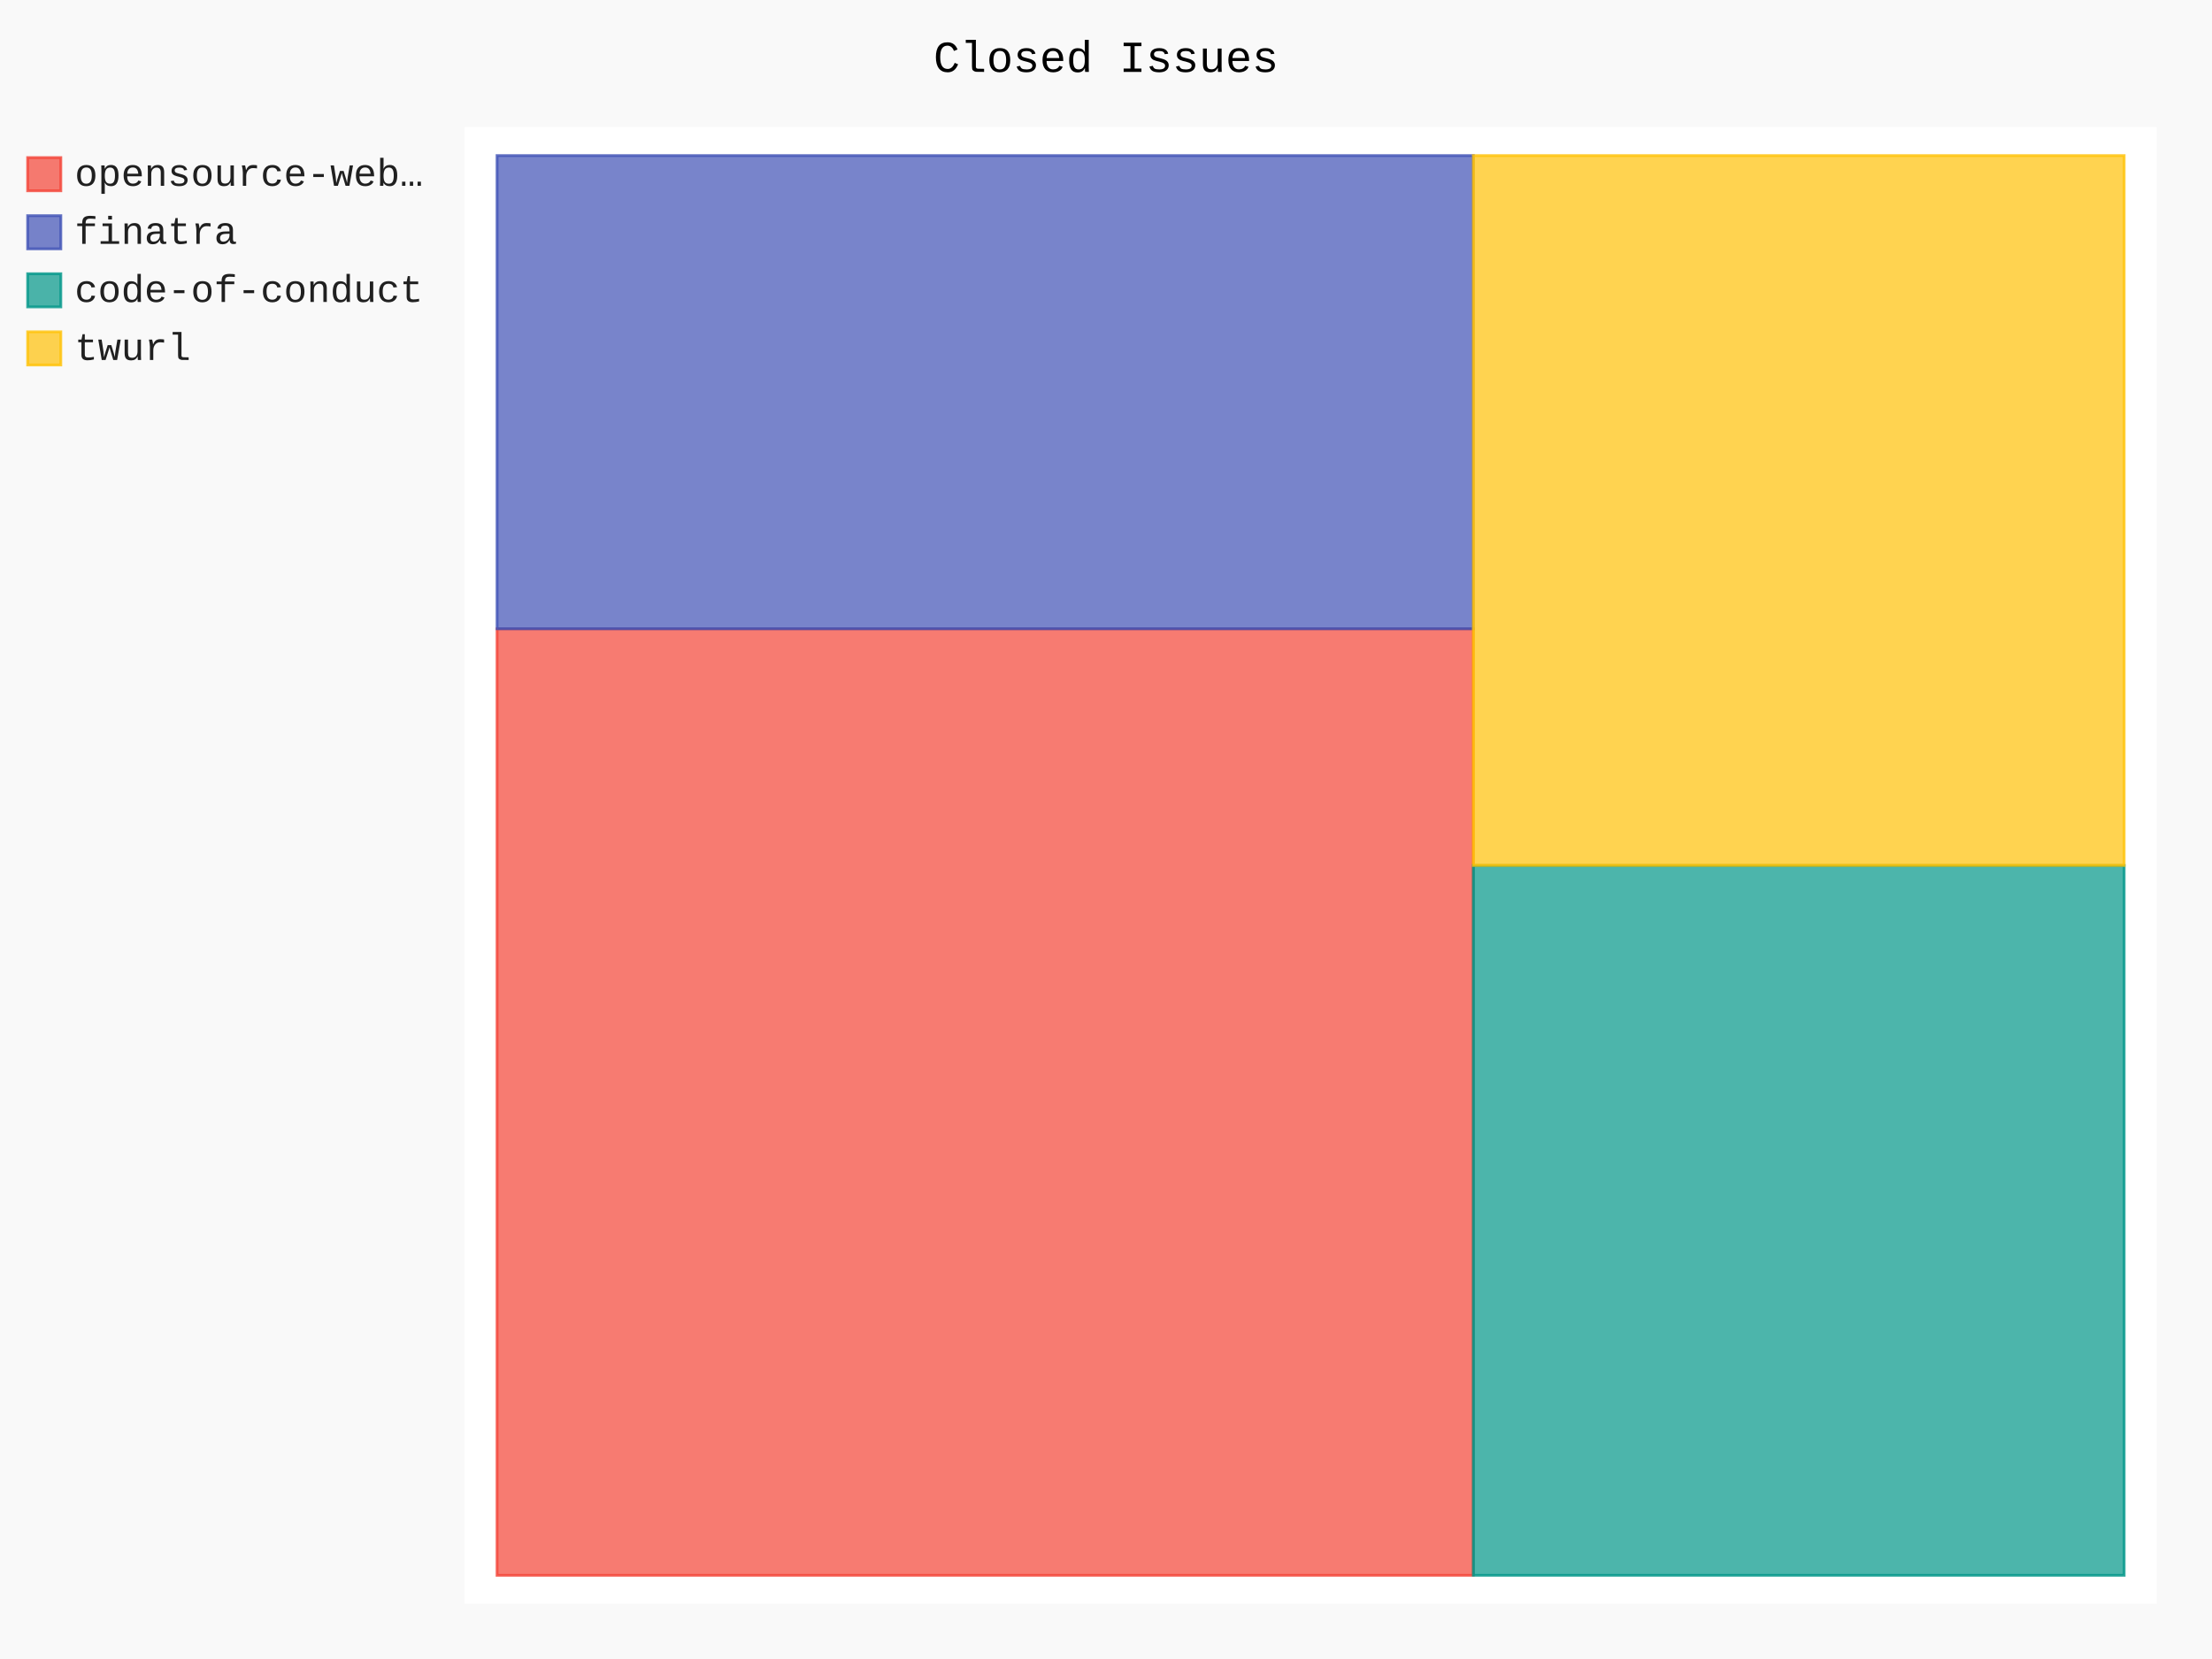
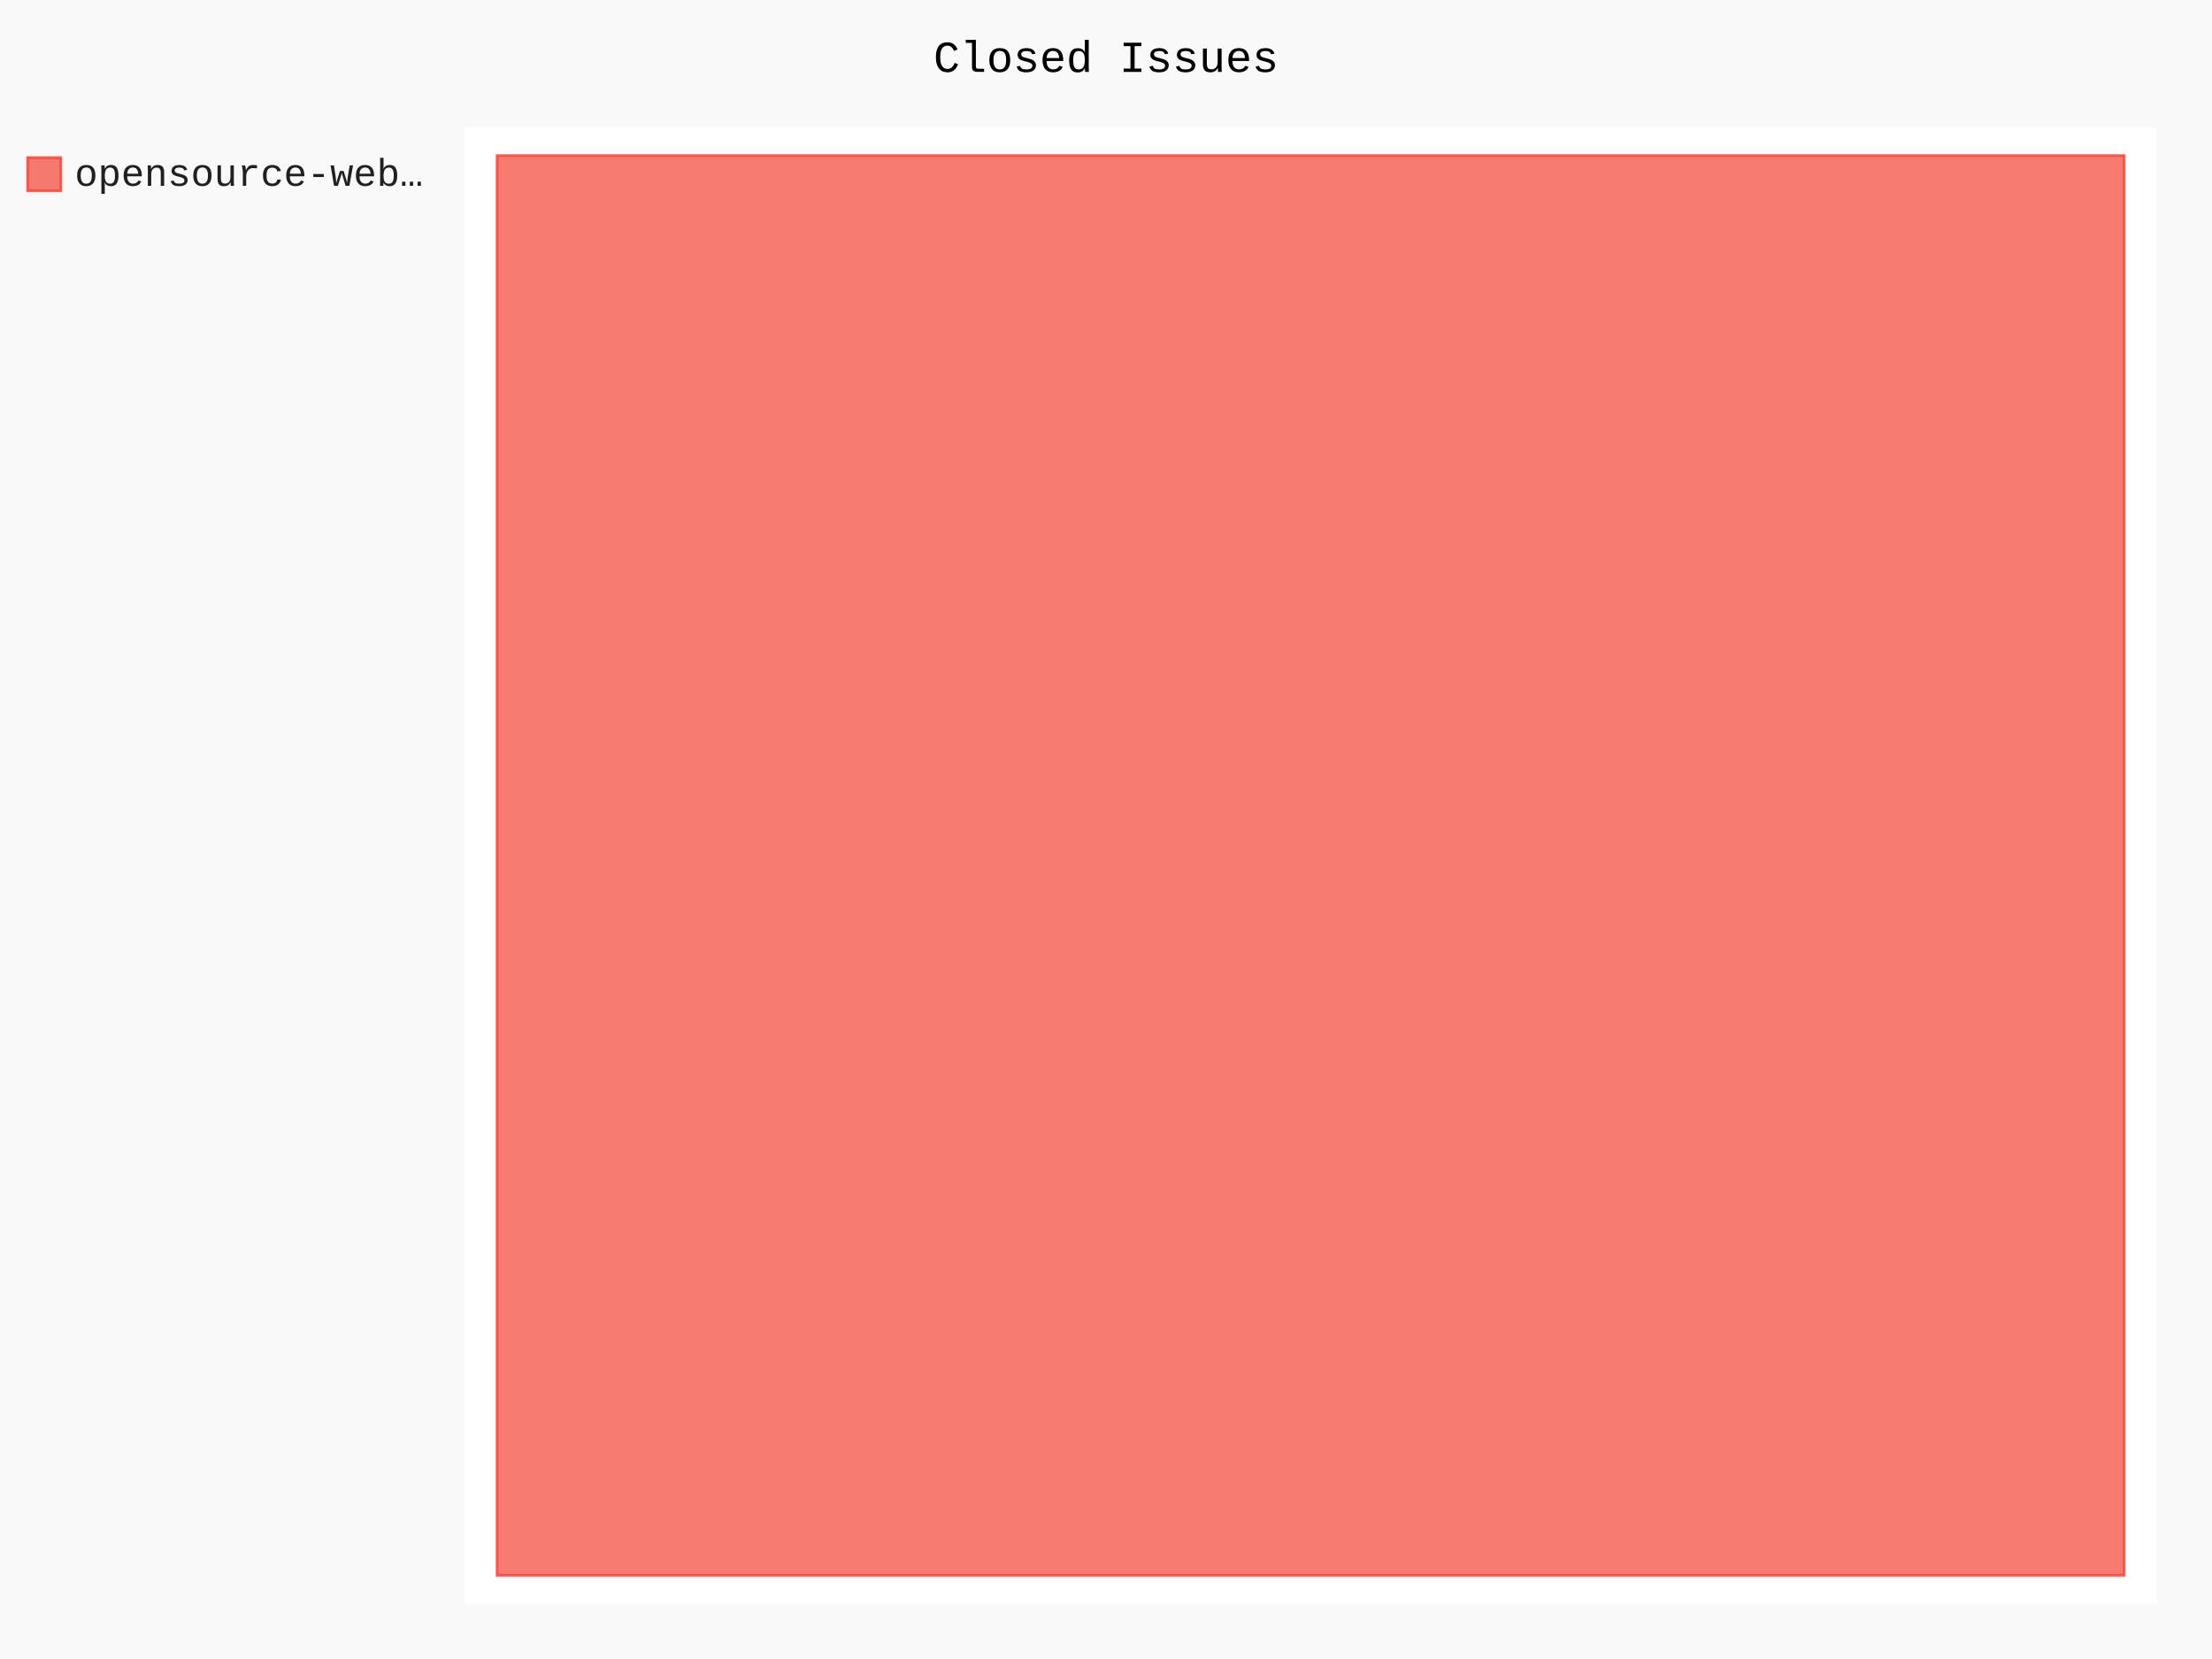
- <svg xmlns="http://www.w3.org/2000/svg" id="chart-e6fca6b0-f309-4cee-a6a3-348e3d291967" class="pygal-chart" viewBox="0 0 800 600">
+ <svg xmlns="http://www.w3.org/2000/svg" id="chart-269fbb79-148e-4656-afe5-e161a658f9c4" class="pygal-chart" viewBox="0 0 800 600">
  <defs>
-     <style type="text/css">#chart-e6fca6b0-f309-4cee-a6a3-348e3d291967{-webkit-user-select:none;-webkit-font-smoothing:antialiased;font-family:Consolas,"Liberation Mono",Menlo,Courier,monospace}#chart-e6fca6b0-f309-4cee-a6a3-348e3d291967 .title{font-family:Consolas,"Liberation Mono",Menlo,Courier,monospace;font-size:16px}#chart-e6fca6b0-f309-4cee-a6a3-348e3d291967 .legends .legend text{font-family:Consolas,"Liberation Mono",Menlo,Courier,monospace;font-size:14px}#chart-e6fca6b0-f309-4cee-a6a3-348e3d291967 .axis text{font-family:Consolas,"Liberation Mono",Menlo,Courier,monospace;font-size:10px}#chart-e6fca6b0-f309-4cee-a6a3-348e3d291967 .axis text.major{font-family:Consolas,"Liberation Mono",Menlo,Courier,monospace;font-size:10px}#chart-e6fca6b0-f309-4cee-a6a3-348e3d291967 .text-overlay text.value{font-family:Consolas,"Liberation Mono",Menlo,Courier,monospace;font-size:16px}#chart-e6fca6b0-f309-4cee-a6a3-348e3d291967 .text-overlay text.label{font-family:Consolas,"Liberation Mono",Menlo,Courier,monospace;font-size:10px}#chart-e6fca6b0-f309-4cee-a6a3-348e3d291967 .tooltip{font-family:Consolas,"Liberation Mono",Menlo,Courier,monospace;font-size:14px}#chart-e6fca6b0-f309-4cee-a6a3-348e3d291967 text.no_data{font-family:Consolas,"Liberation Mono",Menlo,Courier,monospace;font-size:64px}
- #chart-e6fca6b0-f309-4cee-a6a3-348e3d291967{background-color:rgba(249,249,249,1)}#chart-e6fca6b0-f309-4cee-a6a3-348e3d291967 path,#chart-e6fca6b0-f309-4cee-a6a3-348e3d291967 line,#chart-e6fca6b0-f309-4cee-a6a3-348e3d291967 rect,#chart-e6fca6b0-f309-4cee-a6a3-348e3d291967 circle{-webkit-transition:150ms;-moz-transition:150ms;transition:150ms}#chart-e6fca6b0-f309-4cee-a6a3-348e3d291967 .graph &gt; .background{fill:rgba(249,249,249,1)}#chart-e6fca6b0-f309-4cee-a6a3-348e3d291967 .plot &gt; .background{fill:rgba(255,255,255,1)}#chart-e6fca6b0-f309-4cee-a6a3-348e3d291967 .graph{fill:rgba(0,0,0,.87)}#chart-e6fca6b0-f309-4cee-a6a3-348e3d291967 text.no_data{fill:rgba(0,0,0,1)}#chart-e6fca6b0-f309-4cee-a6a3-348e3d291967 .title{fill:rgba(0,0,0,1)}#chart-e6fca6b0-f309-4cee-a6a3-348e3d291967 .legends .legend text{fill:rgba(0,0,0,.87)}#chart-e6fca6b0-f309-4cee-a6a3-348e3d291967 .legends .legend:hover text{fill:rgba(0,0,0,1)}#chart-e6fca6b0-f309-4cee-a6a3-348e3d291967 .axis .line{stroke:rgba(0,0,0,1)}#chart-e6fca6b0-f309-4cee-a6a3-348e3d291967 .axis .guide.line{stroke:rgba(0,0,0,.54)}#chart-e6fca6b0-f309-4cee-a6a3-348e3d291967 .axis .major.line{stroke:rgba(0,0,0,.87)}#chart-e6fca6b0-f309-4cee-a6a3-348e3d291967 .axis text.major{fill:rgba(0,0,0,1)}#chart-e6fca6b0-f309-4cee-a6a3-348e3d291967 .axis.y .guides:hover .guide.line,#chart-e6fca6b0-f309-4cee-a6a3-348e3d291967 .line-graph .axis.x .guides:hover .guide.line,#chart-e6fca6b0-f309-4cee-a6a3-348e3d291967 .stackedline-graph .axis.x .guides:hover .guide.line,#chart-e6fca6b0-f309-4cee-a6a3-348e3d291967 .xy-graph .axis.x .guides:hover .guide.line{stroke:rgba(0,0,0,1)}#chart-e6fca6b0-f309-4cee-a6a3-348e3d291967 .axis .guides:hover text{fill:rgba(0,0,0,1)}#chart-e6fca6b0-f309-4cee-a6a3-348e3d291967 .reactive{fill-opacity:.7;stroke-opacity:.8}#chart-e6fca6b0-f309-4cee-a6a3-348e3d291967 .ci{stroke:rgba(0,0,0,.87)}#chart-e6fca6b0-f309-4cee-a6a3-348e3d291967 .reactive.active,#chart-e6fca6b0-f309-4cee-a6a3-348e3d291967 .active .reactive{fill-opacity:.8;stroke-opacity:.9;stroke-width:4}#chart-e6fca6b0-f309-4cee-a6a3-348e3d291967 .ci .reactive.active{stroke-width:1.5}#chart-e6fca6b0-f309-4cee-a6a3-348e3d291967 .series text{fill:rgba(0,0,0,1)}#chart-e6fca6b0-f309-4cee-a6a3-348e3d291967 .tooltip rect{fill:rgba(255,255,255,1);stroke:rgba(0,0,0,1);-webkit-transition:opacity 150ms;-moz-transition:opacity 150ms;transition:opacity 150ms}#chart-e6fca6b0-f309-4cee-a6a3-348e3d291967 .tooltip .label{fill:rgba(0,0,0,.87)}#chart-e6fca6b0-f309-4cee-a6a3-348e3d291967 .tooltip .label{fill:rgba(0,0,0,.87)}#chart-e6fca6b0-f309-4cee-a6a3-348e3d291967 .tooltip .legend{font-size:.8em;fill:rgba(0,0,0,.54)}#chart-e6fca6b0-f309-4cee-a6a3-348e3d291967 .tooltip .x_label{font-size:.6em;fill:rgba(0,0,0,1)}#chart-e6fca6b0-f309-4cee-a6a3-348e3d291967 .tooltip .xlink{font-size:.5em;text-decoration:underline}#chart-e6fca6b0-f309-4cee-a6a3-348e3d291967 .tooltip .value{font-size:1.5em}#chart-e6fca6b0-f309-4cee-a6a3-348e3d291967 .bound{font-size:.5em}#chart-e6fca6b0-f309-4cee-a6a3-348e3d291967 .max-value{font-size:.75em;fill:rgba(0,0,0,.54)}#chart-e6fca6b0-f309-4cee-a6a3-348e3d291967 .map-element{fill:rgba(255,255,255,1);stroke:rgba(0,0,0,.54) !important}#chart-e6fca6b0-f309-4cee-a6a3-348e3d291967 .map-element .reactive{fill-opacity:inherit;stroke-opacity:inherit}#chart-e6fca6b0-f309-4cee-a6a3-348e3d291967 .color-0,#chart-e6fca6b0-f309-4cee-a6a3-348e3d291967 .color-0 a:visited{stroke:#F44336;fill:#F44336}#chart-e6fca6b0-f309-4cee-a6a3-348e3d291967 .color-1,#chart-e6fca6b0-f309-4cee-a6a3-348e3d291967 .color-1 a:visited{stroke:#3F51B5;fill:#3F51B5}#chart-e6fca6b0-f309-4cee-a6a3-348e3d291967 .color-2,#chart-e6fca6b0-f309-4cee-a6a3-348e3d291967 .color-2 a:visited{stroke:#009688;fill:#009688}#chart-e6fca6b0-f309-4cee-a6a3-348e3d291967 .color-3,#chart-e6fca6b0-f309-4cee-a6a3-348e3d291967 .color-3 a:visited{stroke:#FFC107;fill:#FFC107}#chart-e6fca6b0-f309-4cee-a6a3-348e3d291967 .text-overlay .color-0 text{fill:black}#chart-e6fca6b0-f309-4cee-a6a3-348e3d291967 .text-overlay .color-1 text{fill:black}#chart-e6fca6b0-f309-4cee-a6a3-348e3d291967 .text-overlay .color-2 text{fill:black}#chart-e6fca6b0-f309-4cee-a6a3-348e3d291967 .text-overlay .color-3 text{fill:black}
- #chart-e6fca6b0-f309-4cee-a6a3-348e3d291967 text.no_data{text-anchor:middle}#chart-e6fca6b0-f309-4cee-a6a3-348e3d291967 .guide.line{fill:none}#chart-e6fca6b0-f309-4cee-a6a3-348e3d291967 .centered{text-anchor:middle}#chart-e6fca6b0-f309-4cee-a6a3-348e3d291967 .title{text-anchor:middle}#chart-e6fca6b0-f309-4cee-a6a3-348e3d291967 .legends .legend text{fill-opacity:1}#chart-e6fca6b0-f309-4cee-a6a3-348e3d291967 .axis.x text{text-anchor:middle}#chart-e6fca6b0-f309-4cee-a6a3-348e3d291967 .axis.x:not(.web) text[transform]{text-anchor:start}#chart-e6fca6b0-f309-4cee-a6a3-348e3d291967 .axis.x:not(.web) text[transform].backwards{text-anchor:end}#chart-e6fca6b0-f309-4cee-a6a3-348e3d291967 .axis.y text{text-anchor:end}#chart-e6fca6b0-f309-4cee-a6a3-348e3d291967 .axis.y text[transform].backwards{text-anchor:start}#chart-e6fca6b0-f309-4cee-a6a3-348e3d291967 .axis.y2 text{text-anchor:start}#chart-e6fca6b0-f309-4cee-a6a3-348e3d291967 .axis.y2 text[transform].backwards{text-anchor:end}#chart-e6fca6b0-f309-4cee-a6a3-348e3d291967 .axis .guide.line{stroke-dasharray:4,4}#chart-e6fca6b0-f309-4cee-a6a3-348e3d291967 .axis .major.guide.line{stroke-dasharray:6,6}#chart-e6fca6b0-f309-4cee-a6a3-348e3d291967 .horizontal .axis.y .guide.line,#chart-e6fca6b0-f309-4cee-a6a3-348e3d291967 .horizontal .axis.y2 .guide.line,#chart-e6fca6b0-f309-4cee-a6a3-348e3d291967 .vertical .axis.x .guide.line{opacity:0}#chart-e6fca6b0-f309-4cee-a6a3-348e3d291967 .horizontal .axis.always_show .guide.line,#chart-e6fca6b0-f309-4cee-a6a3-348e3d291967 .vertical .axis.always_show .guide.line{opacity:1 !important}#chart-e6fca6b0-f309-4cee-a6a3-348e3d291967 .axis.y .guides:hover .guide.line,#chart-e6fca6b0-f309-4cee-a6a3-348e3d291967 .axis.y2 .guides:hover .guide.line,#chart-e6fca6b0-f309-4cee-a6a3-348e3d291967 .axis.x .guides:hover .guide.line{opacity:1}#chart-e6fca6b0-f309-4cee-a6a3-348e3d291967 .axis .guides:hover text{opacity:1}#chart-e6fca6b0-f309-4cee-a6a3-348e3d291967 .nofill{fill:none}#chart-e6fca6b0-f309-4cee-a6a3-348e3d291967 .subtle-fill{fill-opacity:.2}#chart-e6fca6b0-f309-4cee-a6a3-348e3d291967 .dot{stroke-width:1px;fill-opacity:1}#chart-e6fca6b0-f309-4cee-a6a3-348e3d291967 .dot.active{stroke-width:5px}#chart-e6fca6b0-f309-4cee-a6a3-348e3d291967 .dot.negative{fill:transparent}#chart-e6fca6b0-f309-4cee-a6a3-348e3d291967 text,#chart-e6fca6b0-f309-4cee-a6a3-348e3d291967 tspan{stroke:none !important}#chart-e6fca6b0-f309-4cee-a6a3-348e3d291967 .series text.active{opacity:1}#chart-e6fca6b0-f309-4cee-a6a3-348e3d291967 .tooltip rect{fill-opacity:.95;stroke-width:.5}#chart-e6fca6b0-f309-4cee-a6a3-348e3d291967 .tooltip text{fill-opacity:1}#chart-e6fca6b0-f309-4cee-a6a3-348e3d291967 .showable{visibility:hidden}#chart-e6fca6b0-f309-4cee-a6a3-348e3d291967 .showable.shown{visibility:visible}#chart-e6fca6b0-f309-4cee-a6a3-348e3d291967 .gauge-background{fill:rgba(229,229,229,1);stroke:none}#chart-e6fca6b0-f309-4cee-a6a3-348e3d291967 .bg-lines{stroke:rgba(249,249,249,1);stroke-width:2px}</style>
+     <style type="text/css">#chart-269fbb79-148e-4656-afe5-e161a658f9c4{-webkit-user-select:none;-webkit-font-smoothing:antialiased;font-family:Consolas,"Liberation Mono",Menlo,Courier,monospace}#chart-269fbb79-148e-4656-afe5-e161a658f9c4 .title{font-family:Consolas,"Liberation Mono",Menlo,Courier,monospace;font-size:16px}#chart-269fbb79-148e-4656-afe5-e161a658f9c4 .legends .legend text{font-family:Consolas,"Liberation Mono",Menlo,Courier,monospace;font-size:14px}#chart-269fbb79-148e-4656-afe5-e161a658f9c4 .axis text{font-family:Consolas,"Liberation Mono",Menlo,Courier,monospace;font-size:10px}#chart-269fbb79-148e-4656-afe5-e161a658f9c4 .axis text.major{font-family:Consolas,"Liberation Mono",Menlo,Courier,monospace;font-size:10px}#chart-269fbb79-148e-4656-afe5-e161a658f9c4 .text-overlay text.value{font-family:Consolas,"Liberation Mono",Menlo,Courier,monospace;font-size:16px}#chart-269fbb79-148e-4656-afe5-e161a658f9c4 .text-overlay text.label{font-family:Consolas,"Liberation Mono",Menlo,Courier,monospace;font-size:10px}#chart-269fbb79-148e-4656-afe5-e161a658f9c4 .tooltip{font-family:Consolas,"Liberation Mono",Menlo,Courier,monospace;font-size:14px}#chart-269fbb79-148e-4656-afe5-e161a658f9c4 text.no_data{font-family:Consolas,"Liberation Mono",Menlo,Courier,monospace;font-size:64px}
+ #chart-269fbb79-148e-4656-afe5-e161a658f9c4{background-color:rgba(249,249,249,1)}#chart-269fbb79-148e-4656-afe5-e161a658f9c4 path,#chart-269fbb79-148e-4656-afe5-e161a658f9c4 line,#chart-269fbb79-148e-4656-afe5-e161a658f9c4 rect,#chart-269fbb79-148e-4656-afe5-e161a658f9c4 circle{-webkit-transition:150ms;-moz-transition:150ms;transition:150ms}#chart-269fbb79-148e-4656-afe5-e161a658f9c4 .graph &gt; .background{fill:rgba(249,249,249,1)}#chart-269fbb79-148e-4656-afe5-e161a658f9c4 .plot &gt; .background{fill:rgba(255,255,255,1)}#chart-269fbb79-148e-4656-afe5-e161a658f9c4 .graph{fill:rgba(0,0,0,.87)}#chart-269fbb79-148e-4656-afe5-e161a658f9c4 text.no_data{fill:rgba(0,0,0,1)}#chart-269fbb79-148e-4656-afe5-e161a658f9c4 .title{fill:rgba(0,0,0,1)}#chart-269fbb79-148e-4656-afe5-e161a658f9c4 .legends .legend text{fill:rgba(0,0,0,.87)}#chart-269fbb79-148e-4656-afe5-e161a658f9c4 .legends .legend:hover text{fill:rgba(0,0,0,1)}#chart-269fbb79-148e-4656-afe5-e161a658f9c4 .axis .line{stroke:rgba(0,0,0,1)}#chart-269fbb79-148e-4656-afe5-e161a658f9c4 .axis .guide.line{stroke:rgba(0,0,0,.54)}#chart-269fbb79-148e-4656-afe5-e161a658f9c4 .axis .major.line{stroke:rgba(0,0,0,.87)}#chart-269fbb79-148e-4656-afe5-e161a658f9c4 .axis text.major{fill:rgba(0,0,0,1)}#chart-269fbb79-148e-4656-afe5-e161a658f9c4 .axis.y .guides:hover .guide.line,#chart-269fbb79-148e-4656-afe5-e161a658f9c4 .line-graph .axis.x .guides:hover .guide.line,#chart-269fbb79-148e-4656-afe5-e161a658f9c4 .stackedline-graph .axis.x .guides:hover .guide.line,#chart-269fbb79-148e-4656-afe5-e161a658f9c4 .xy-graph .axis.x .guides:hover .guide.line{stroke:rgba(0,0,0,1)}#chart-269fbb79-148e-4656-afe5-e161a658f9c4 .axis .guides:hover text{fill:rgba(0,0,0,1)}#chart-269fbb79-148e-4656-afe5-e161a658f9c4 .reactive{fill-opacity:.7;stroke-opacity:.8}#chart-269fbb79-148e-4656-afe5-e161a658f9c4 .ci{stroke:rgba(0,0,0,.87)}#chart-269fbb79-148e-4656-afe5-e161a658f9c4 .reactive.active,#chart-269fbb79-148e-4656-afe5-e161a658f9c4 .active .reactive{fill-opacity:.8;stroke-opacity:.9;stroke-width:4}#chart-269fbb79-148e-4656-afe5-e161a658f9c4 .ci .reactive.active{stroke-width:1.5}#chart-269fbb79-148e-4656-afe5-e161a658f9c4 .series text{fill:rgba(0,0,0,1)}#chart-269fbb79-148e-4656-afe5-e161a658f9c4 .tooltip rect{fill:rgba(255,255,255,1);stroke:rgba(0,0,0,1);-webkit-transition:opacity 150ms;-moz-transition:opacity 150ms;transition:opacity 150ms}#chart-269fbb79-148e-4656-afe5-e161a658f9c4 .tooltip .label{fill:rgba(0,0,0,.87)}#chart-269fbb79-148e-4656-afe5-e161a658f9c4 .tooltip .label{fill:rgba(0,0,0,.87)}#chart-269fbb79-148e-4656-afe5-e161a658f9c4 .tooltip .legend{font-size:.8em;fill:rgba(0,0,0,.54)}#chart-269fbb79-148e-4656-afe5-e161a658f9c4 .tooltip .x_label{font-size:.6em;fill:rgba(0,0,0,1)}#chart-269fbb79-148e-4656-afe5-e161a658f9c4 .tooltip .xlink{font-size:.5em;text-decoration:underline}#chart-269fbb79-148e-4656-afe5-e161a658f9c4 .tooltip .value{font-size:1.5em}#chart-269fbb79-148e-4656-afe5-e161a658f9c4 .bound{font-size:.5em}#chart-269fbb79-148e-4656-afe5-e161a658f9c4 .max-value{font-size:.75em;fill:rgba(0,0,0,.54)}#chart-269fbb79-148e-4656-afe5-e161a658f9c4 .map-element{fill:rgba(255,255,255,1);stroke:rgba(0,0,0,.54) !important}#chart-269fbb79-148e-4656-afe5-e161a658f9c4 .map-element .reactive{fill-opacity:inherit;stroke-opacity:inherit}#chart-269fbb79-148e-4656-afe5-e161a658f9c4 .color-0,#chart-269fbb79-148e-4656-afe5-e161a658f9c4 .color-0 a:visited{stroke:#F44336;fill:#F44336}#chart-269fbb79-148e-4656-afe5-e161a658f9c4 .text-overlay .color-0 text{fill:black}
+ #chart-269fbb79-148e-4656-afe5-e161a658f9c4 text.no_data{text-anchor:middle}#chart-269fbb79-148e-4656-afe5-e161a658f9c4 .guide.line{fill:none}#chart-269fbb79-148e-4656-afe5-e161a658f9c4 .centered{text-anchor:middle}#chart-269fbb79-148e-4656-afe5-e161a658f9c4 .title{text-anchor:middle}#chart-269fbb79-148e-4656-afe5-e161a658f9c4 .legends .legend text{fill-opacity:1}#chart-269fbb79-148e-4656-afe5-e161a658f9c4 .axis.x text{text-anchor:middle}#chart-269fbb79-148e-4656-afe5-e161a658f9c4 .axis.x:not(.web) text[transform]{text-anchor:start}#chart-269fbb79-148e-4656-afe5-e161a658f9c4 .axis.x:not(.web) text[transform].backwards{text-anchor:end}#chart-269fbb79-148e-4656-afe5-e161a658f9c4 .axis.y text{text-anchor:end}#chart-269fbb79-148e-4656-afe5-e161a658f9c4 .axis.y text[transform].backwards{text-anchor:start}#chart-269fbb79-148e-4656-afe5-e161a658f9c4 .axis.y2 text{text-anchor:start}#chart-269fbb79-148e-4656-afe5-e161a658f9c4 .axis.y2 text[transform].backwards{text-anchor:end}#chart-269fbb79-148e-4656-afe5-e161a658f9c4 .axis .guide.line{stroke-dasharray:4,4}#chart-269fbb79-148e-4656-afe5-e161a658f9c4 .axis .major.guide.line{stroke-dasharray:6,6}#chart-269fbb79-148e-4656-afe5-e161a658f9c4 .horizontal .axis.y .guide.line,#chart-269fbb79-148e-4656-afe5-e161a658f9c4 .horizontal .axis.y2 .guide.line,#chart-269fbb79-148e-4656-afe5-e161a658f9c4 .vertical .axis.x .guide.line{opacity:0}#chart-269fbb79-148e-4656-afe5-e161a658f9c4 .horizontal .axis.always_show .guide.line,#chart-269fbb79-148e-4656-afe5-e161a658f9c4 .vertical .axis.always_show .guide.line{opacity:1 !important}#chart-269fbb79-148e-4656-afe5-e161a658f9c4 .axis.y .guides:hover .guide.line,#chart-269fbb79-148e-4656-afe5-e161a658f9c4 .axis.y2 .guides:hover .guide.line,#chart-269fbb79-148e-4656-afe5-e161a658f9c4 .axis.x .guides:hover .guide.line{opacity:1}#chart-269fbb79-148e-4656-afe5-e161a658f9c4 .axis .guides:hover text{opacity:1}#chart-269fbb79-148e-4656-afe5-e161a658f9c4 .nofill{fill:none}#chart-269fbb79-148e-4656-afe5-e161a658f9c4 .subtle-fill{fill-opacity:.2}#chart-269fbb79-148e-4656-afe5-e161a658f9c4 .dot{stroke-width:1px;fill-opacity:1}#chart-269fbb79-148e-4656-afe5-e161a658f9c4 .dot.active{stroke-width:5px}#chart-269fbb79-148e-4656-afe5-e161a658f9c4 .dot.negative{fill:transparent}#chart-269fbb79-148e-4656-afe5-e161a658f9c4 text,#chart-269fbb79-148e-4656-afe5-e161a658f9c4 tspan{stroke:none !important}#chart-269fbb79-148e-4656-afe5-e161a658f9c4 .series text.active{opacity:1}#chart-269fbb79-148e-4656-afe5-e161a658f9c4 .tooltip rect{fill-opacity:.95;stroke-width:.5}#chart-269fbb79-148e-4656-afe5-e161a658f9c4 .tooltip text{fill-opacity:1}#chart-269fbb79-148e-4656-afe5-e161a658f9c4 .showable{visibility:hidden}#chart-269fbb79-148e-4656-afe5-e161a658f9c4 .showable.shown{visibility:visible}#chart-269fbb79-148e-4656-afe5-e161a658f9c4 .gauge-background{fill:rgba(229,229,229,1);stroke:none}#chart-269fbb79-148e-4656-afe5-e161a658f9c4 .bg-lines{stroke:rgba(249,249,249,1);stroke-width:2px}</style>
  </defs>
  <g class="graph treemap-graph vertical">
    <rect x="0" y="0" width="800" height="600" class="background" />
    <g transform="translate(168, 46)" class="plot">
      <rect x="0" y="0" width="612.0" height="534" class="background" />
      <g class="series serie-0 color-0">
        <g class="rects">
          <g class="rect">
-             <rect x="11.769" y="181.423" width="353.077" height="342.308" class="rect reactive tooltip-trigger" />
-           </g>
-         </g>
-       </g>
-       <g class="series serie-1 color-1">
-         <g class="rects">
-           <g class="rect">
-             <rect x="11.769" y="10.269" width="353.077" height="171.154" class="rect reactive tooltip-trigger" />
-           </g>
-         </g>
-       </g>
-       <g class="series serie-2 color-2">
-         <g class="rects">
-           <g class="rect">
-             <rect x="364.846" y="267.0" width="235.385" height="256.731" class="rect reactive tooltip-trigger" />
-           </g>
-         </g>
-       </g>
-       <g class="series serie-3 color-3">
-         <g class="rects">
-           <g class="rect">
-             <rect x="364.846" y="10.269" width="235.385" height="256.731" class="rect reactive tooltip-trigger" />
+             <rect x="11.769" y="10.269" width="588.462" height="513.462" class="rect reactive tooltip-trigger" />
          </g>
        </g>
      </g>
    </g>
    <g class="titles">
      <text x="400.0" y="26" class="title plot_title">Closed Issues</text>
    </g>
    <g transform="translate(168, 46)" class="plot overlay">
      <g class="series serie-0 color-0" />
-       <g class="series serie-1 color-1" />
-       <g class="series serie-2 color-2" />
-       <g class="series serie-3 color-3" />
    </g>
    <g transform="translate(168, 46)" class="plot text-overlay">
      <g class="series serie-0 color-0" />
-       <g class="series serie-1 color-1" />
-       <g class="series serie-2 color-2" />
-       <g class="series serie-3 color-3" />
    </g>
    <g transform="translate(168, 46)" class="plot tooltip-overlay">
      <g transform="translate(0 0)" style="opacity: 0" class="tooltip">
        <rect rx="0" ry="0" width="0" height="0" class="tooltip-box" />
        <g class="text" />
      </g>
    </g>
    <g transform="translate(10, 56)" class="legends">
      <g id="activate-serie-0" class="legend reactive activate-serie">
        <rect x="0.0" y="1.0" width="12" height="12" class="color-0 reactive" />
        <text x="17.0" y="11.2">opensource-web…</text>
      </g>
-       <g id="activate-serie-1" class="legend reactive activate-serie">
-         <rect x="0.0" y="22.0" width="12" height="12" class="color-1 reactive" />
-         <text x="17.0" y="32.2">finatra</text>
-       </g>
-       <g id="activate-serie-2" class="legend reactive activate-serie">
-         <rect x="0.0" y="43.0" width="12" height="12" class="color-2 reactive" />
-         <text x="17.0" y="53.2">code-of-conduct</text>
-       </g>
-       <g id="activate-serie-3" class="legend reactive activate-serie">
-         <rect x="0.0" y="64.0" width="12" height="12" class="color-3 reactive" />
-         <text x="17.0" y="74.2">twurl</text>
-       </g>
    </g>
    <g transform="translate(790, 56)" class="legends" />
  </g>
</svg>
